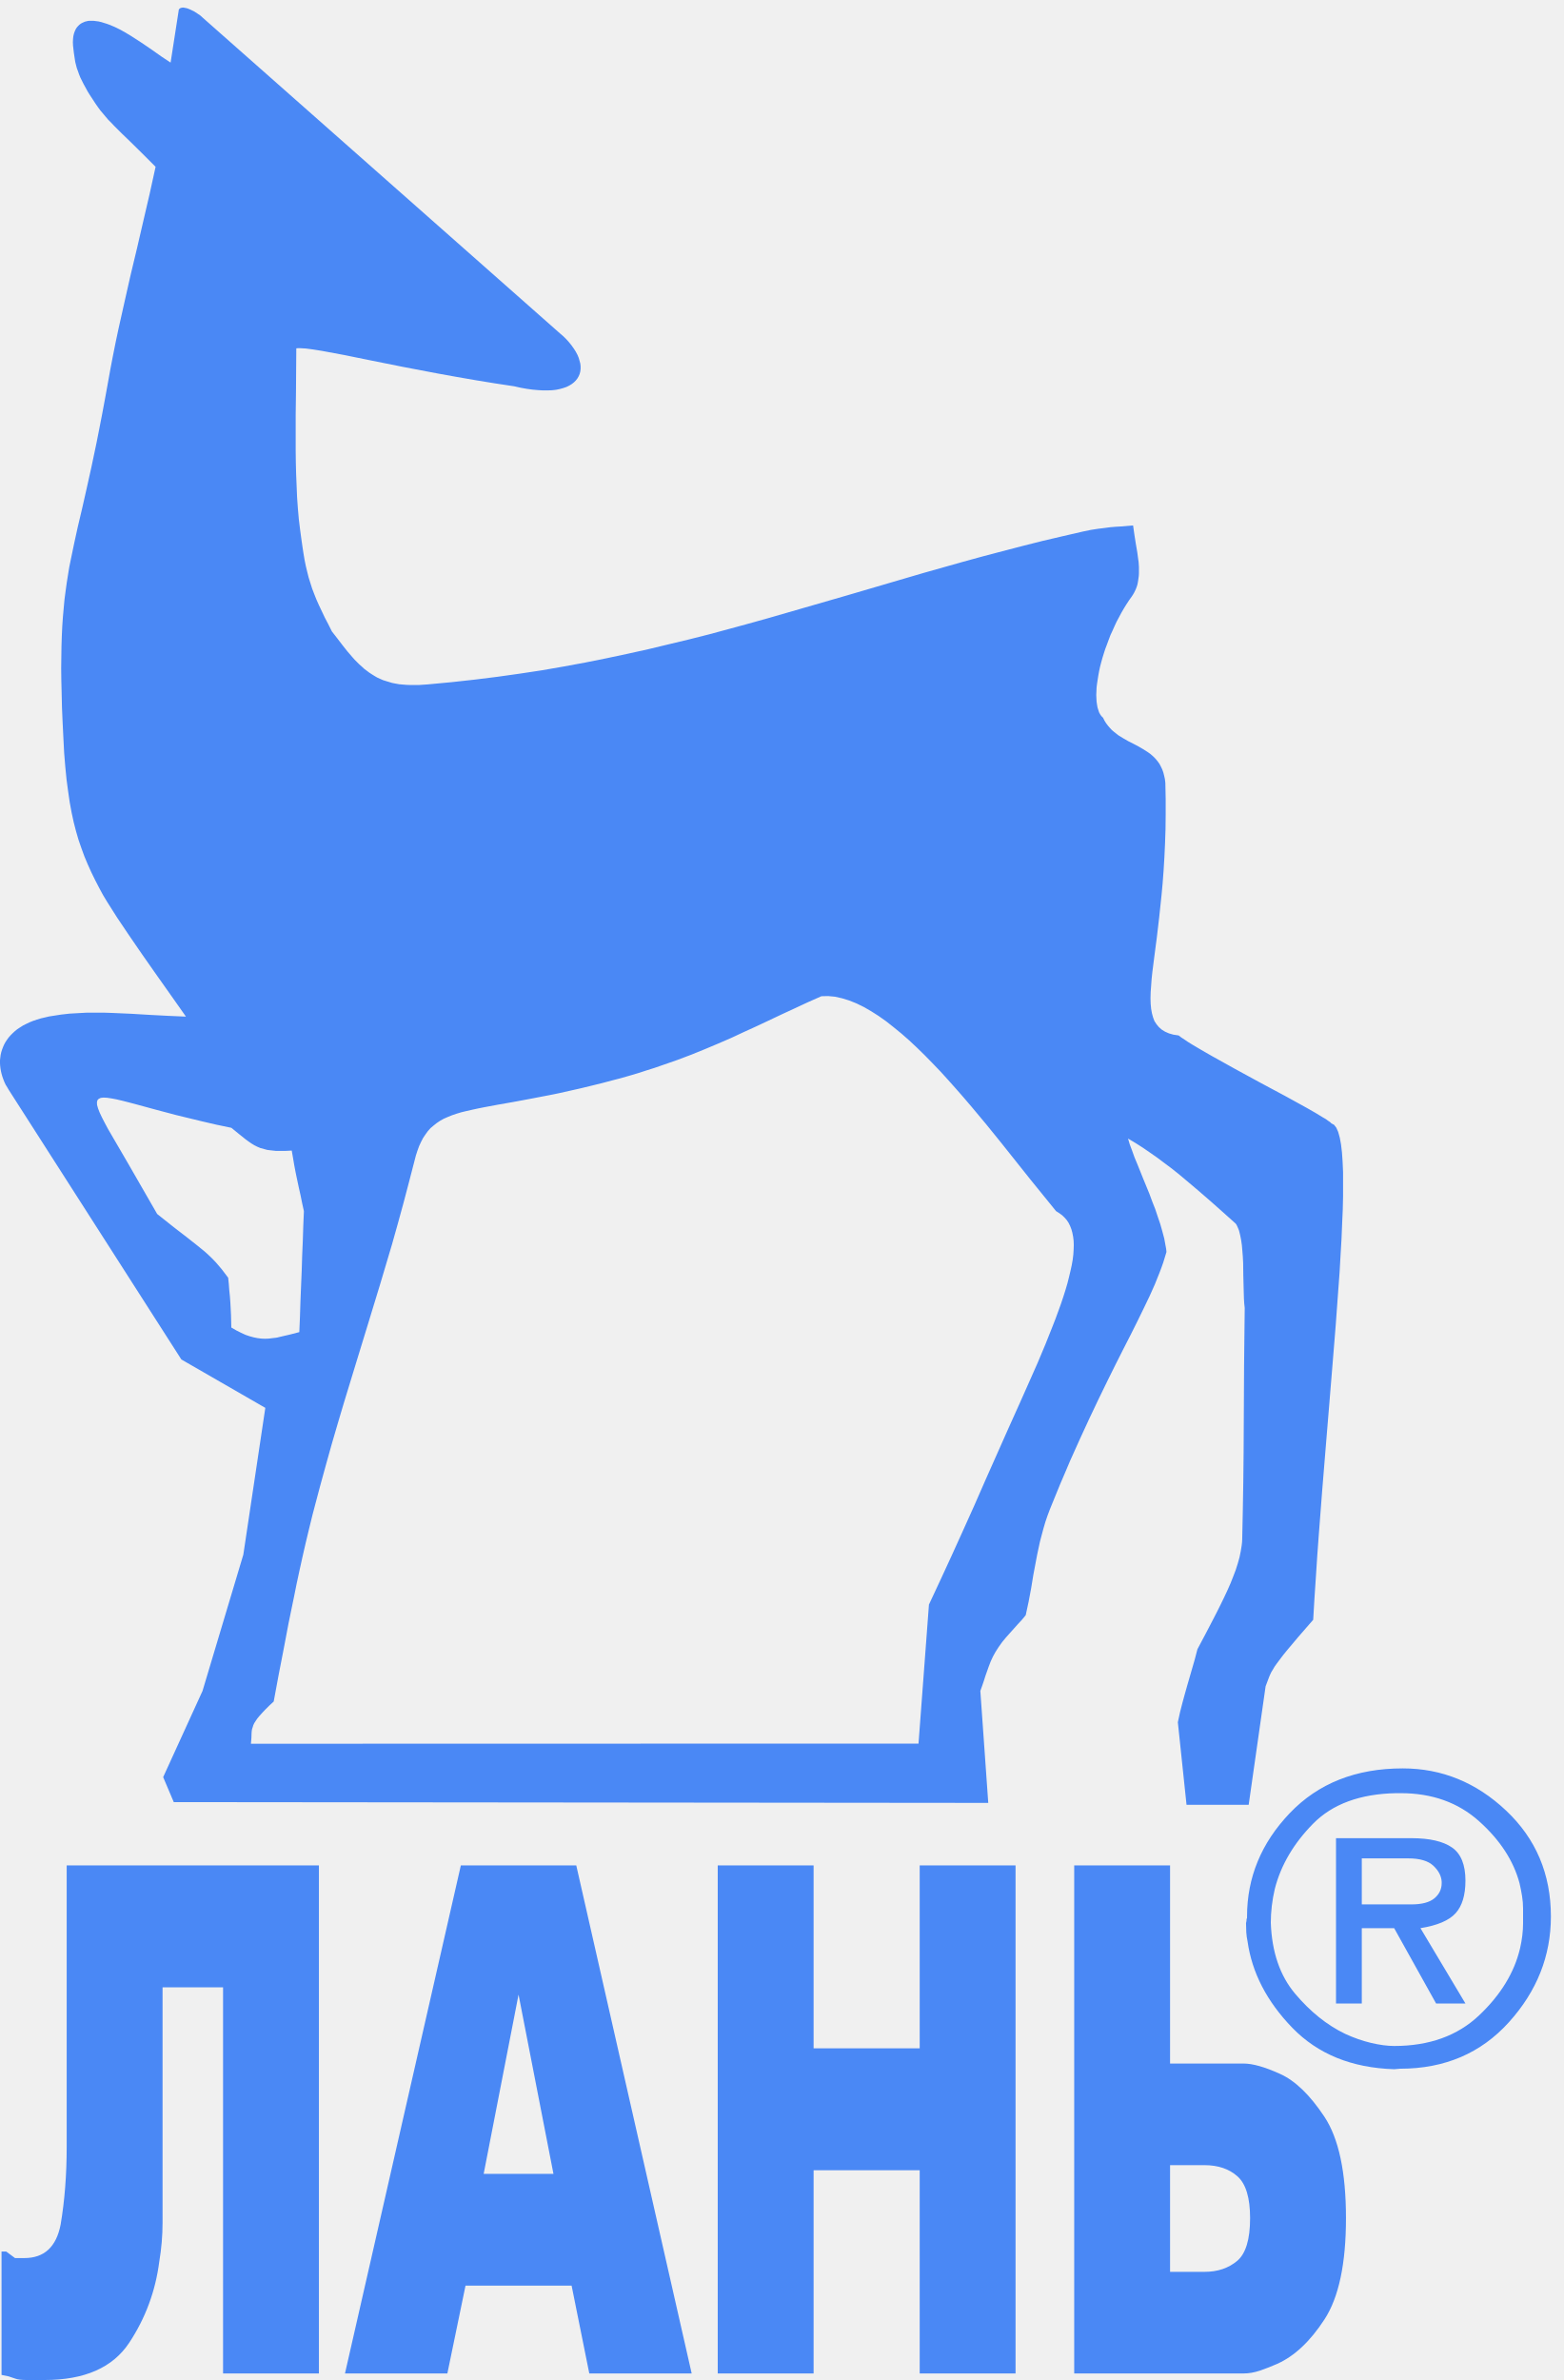
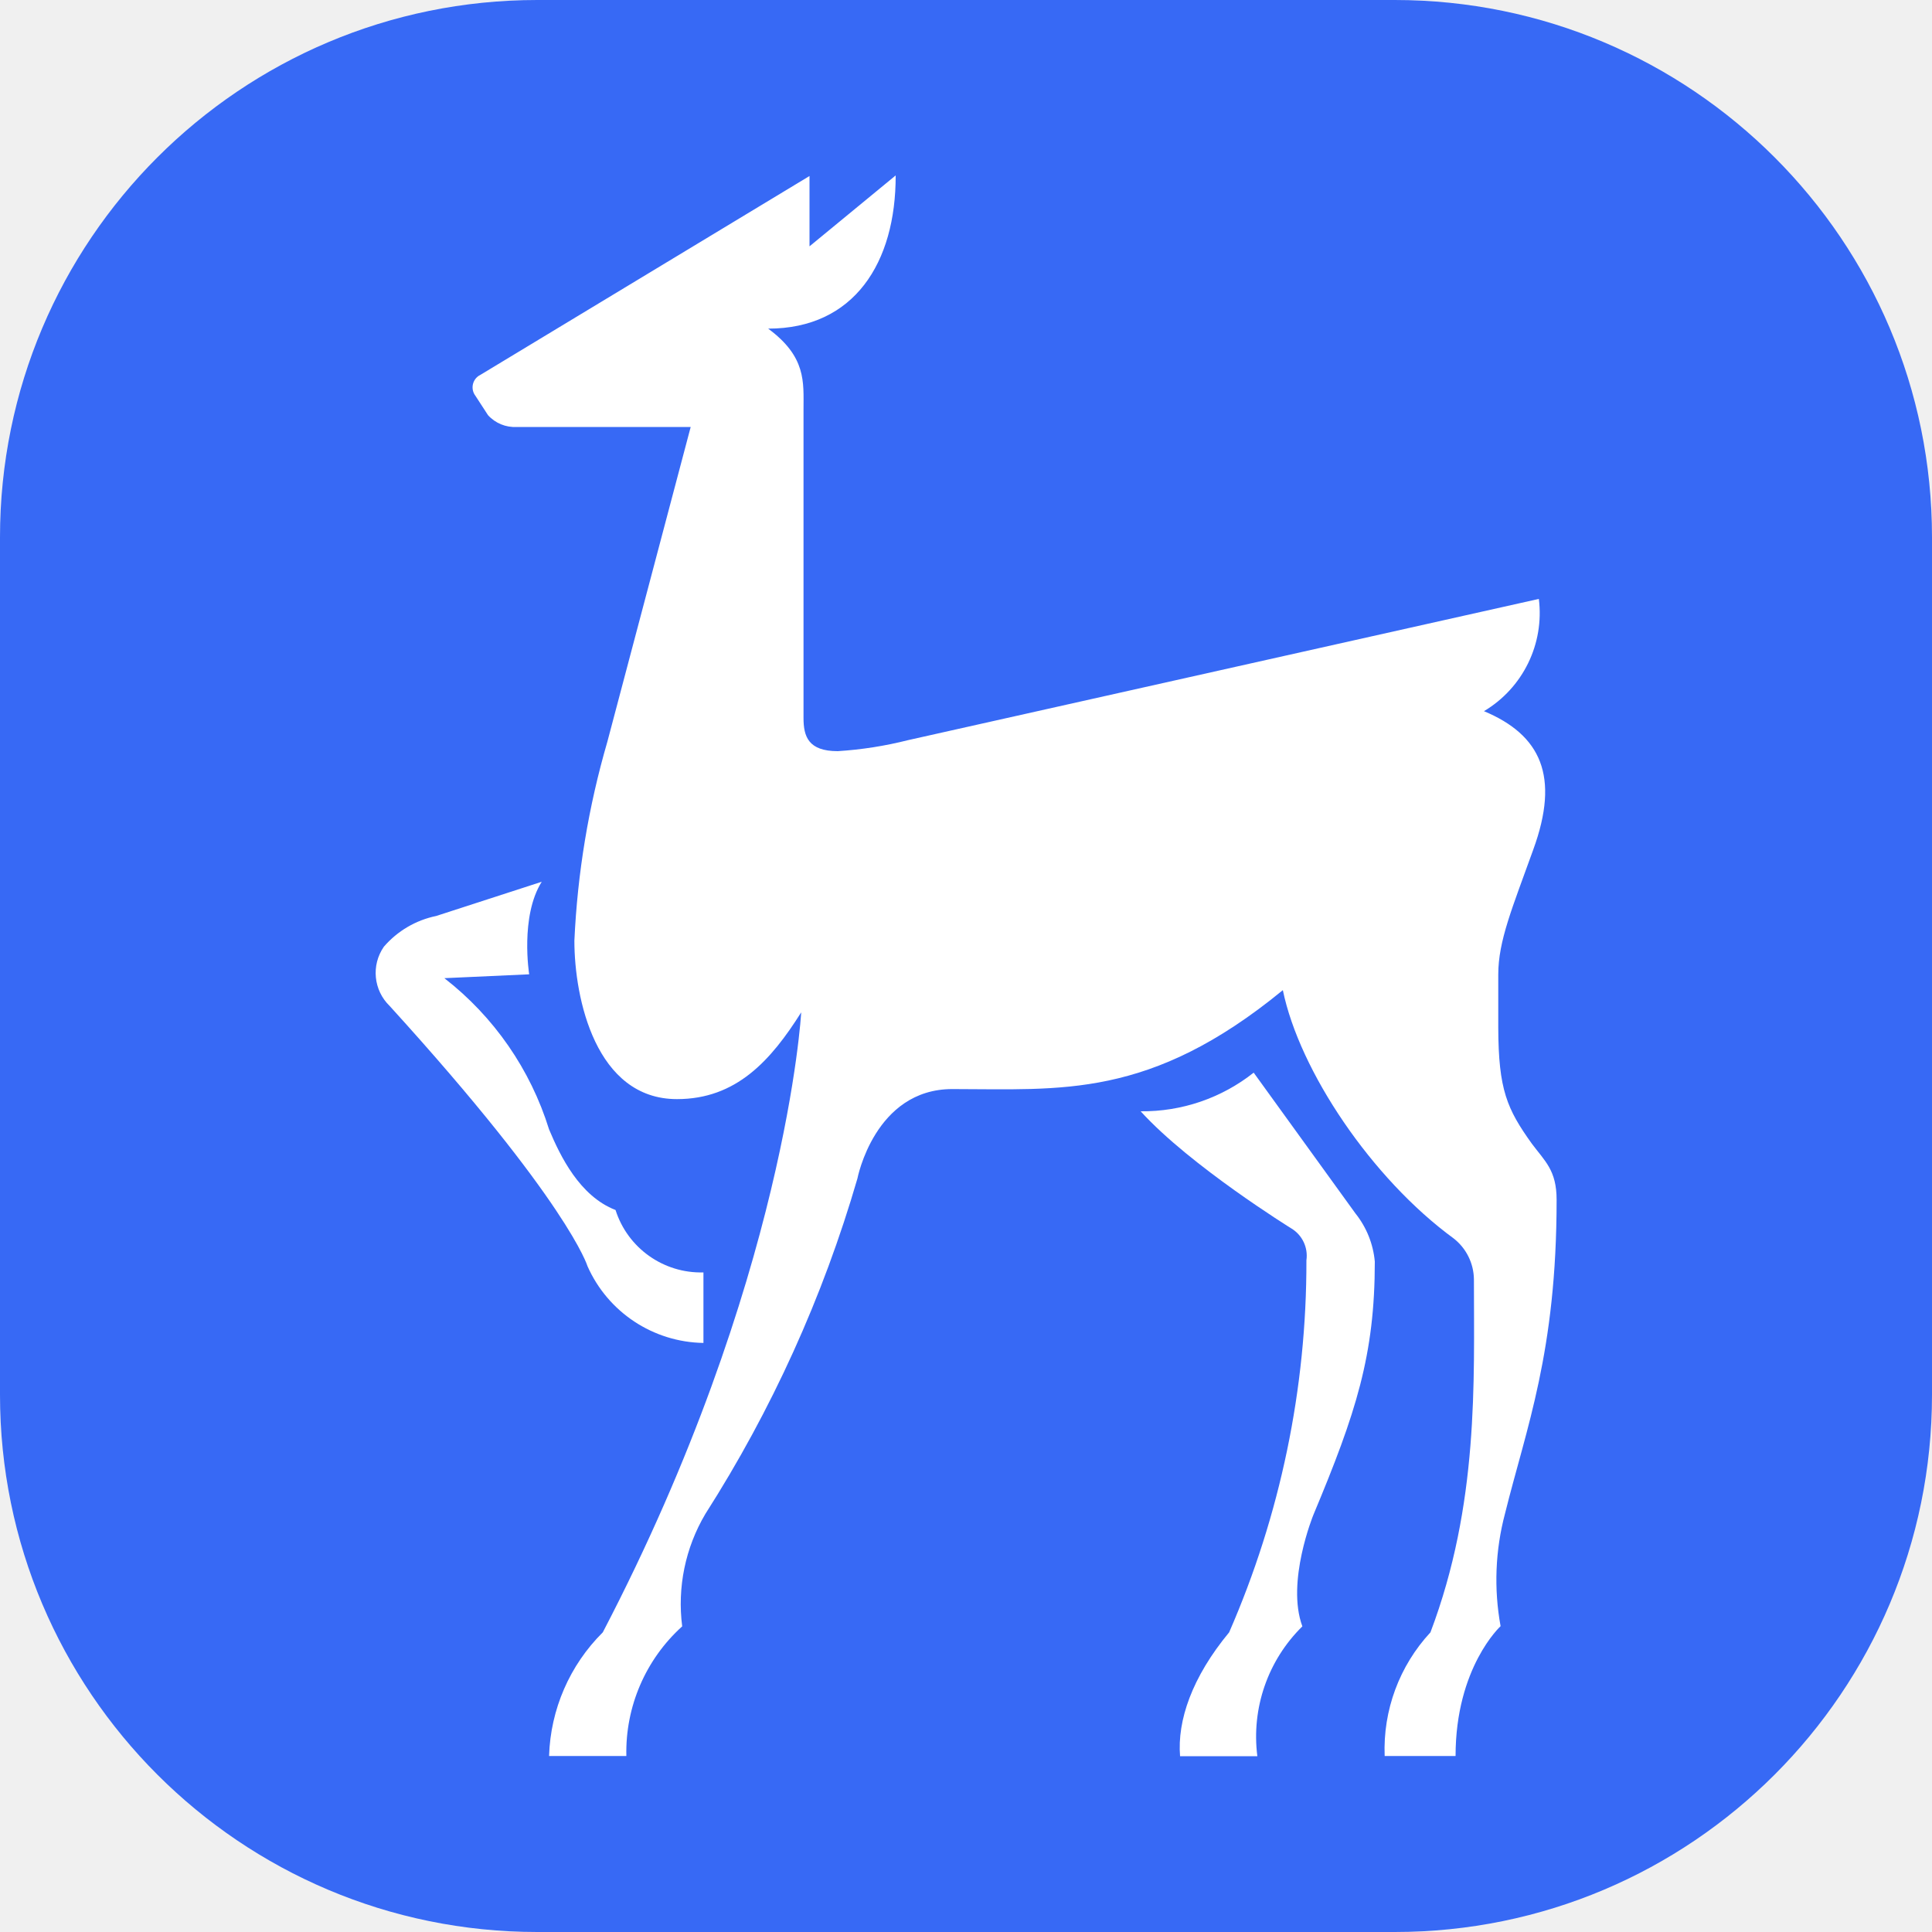
- <svg xmlns="http://www.w3.org/2000/svg" width="100%" height="100%" viewBox="0 0 46 70" version="1.1" xml:space="preserve" style="fill-rule:evenodd;clip-rule:evenodd;stroke-linejoin:round;stroke-miterlimit:1.414;">
-   <g transform="matrix(1,0,0,1,-11065,-15)">
-     <g transform="matrix(1.5,0,0,1,10600,-48)">
-       <g id="Logo" transform="matrix(0.379444,0,0,0.569166,271.676,39.3171)">
-         <g transform="matrix(1,0,0,1,101.08,138.005)">
-           <path d="M16.402,0L16.402,26.254L16.162,26.254L11.448,26.254L11.448,6.301L8.321,6.301L8.321,18.478C8.321,19.128 8.265,19.791 8.153,20.466C7.956,21.997 7.439,23.397 6.594,24.673C5.744,25.954 4.289,26.592 2.225,26.592L1.984,26.592C1.675,26.592 1.443,26.592 1.283,26.592C1.022,26.592 0.83,26.567 0.701,26.517L0.365,26.404L0,26.329L0,19.953L0.24,19.953L0.697,20.291L1.178,20.291C2.205,20.291 2.83,19.716 3.054,18.559C3.263,17.328 3.367,15.984 3.367,14.534L3.367,0L16.402,0ZM23.737,0L29.702,0L35.666,26.254L35.425,26.254L30.375,26.254L29.461,21.716L23.978,21.716L23.04,26.254L22.799,26.254L17.749,26.254L23.737,0ZM24.916,15.94L28.523,15.94L26.719,6.676L24.916,15.94ZM37.013,0L41.967,0L41.967,9.452L47.45,9.452L47.45,0L52.404,0L52.404,26.254L52.164,26.254L47.45,26.254L47.45,15.753L41.967,15.753L41.967,26.254L41.726,26.254L37.013,26.254L37.013,0ZM55.435,0L60.389,0L60.389,10.239L64.189,10.239C64.654,10.239 65.279,10.414 66.065,10.77C66.85,11.12 67.616,11.858 68.362,12.983C69.107,14.108 69.48,15.852 69.48,18.228C69.48,20.572 69.111,22.316 68.373,23.454C67.636,24.591 66.818,25.36 65.92,25.76C65.632,25.885 65.339,26.004 65.043,26.104C64.746,26.204 64.461,26.254 64.189,26.254L62.866,26.254L62.626,26.254L55.435,26.254L55.435,0ZM62.169,21.003C62.842,21.003 63.403,20.816 63.852,20.441C64.301,20.066 64.525,19.328 64.525,18.228C64.525,17.178 64.309,16.459 63.876,16.071C63.443,15.684 62.874,15.49 62.169,15.49L60.389,15.49L60.389,21.003L62.169,21.003Z" style="fill:rgb(74,136,245);" />
-         </g>
-         <g transform="matrix(1,0,0,1,101,42)">
-           <path d="M8.98,92.734L8.433,91.443L10.467,86.989L12.576,79.945L13.712,72.361L9.373,69.861L0.457,55.936L0.376,55.797L0.294,55.666L0.229,55.527L0.171,55.38L0.122,55.241L0.082,55.102L0.049,54.963L0.024,54.816L0.008,54.677L0,54.539L0,54.4L0.016,54.261L0.033,54.122L0.065,53.983L0.106,53.852L0.155,53.721L0.212,53.591L0.278,53.468L0.359,53.345L0.441,53.231L0.539,53.117L0.654,53.002L0.768,52.896L0.899,52.79L1.038,52.7L1.193,52.602L1.356,52.52L1.528,52.438L1.708,52.365L1.904,52.299L2.116,52.234L2.329,52.185L2.533,52.136L2.746,52.103L2.95,52.071L3.162,52.038L3.596,51.989L4.037,51.964L4.478,51.94L5.393,51.94L5.859,51.956L6.79,51.997L7.738,52.054L8.678,52.103L9.61,52.144L9.185,51.539L8.637,50.763L8.008,49.873L7.338,48.916L6.676,47.952L6.055,47.029L5.785,46.604L5.532,46.203L5.32,45.852L5.148,45.533L4.927,45.108L4.723,44.692L4.535,44.275L4.363,43.866L4.208,43.441L4.061,43.016L3.93,42.567L3.808,42.093L3.702,41.602L3.604,41.072L3.522,40.508L3.44,39.895L3.375,39.241L3.317,38.53L3.277,37.762L3.236,36.928L3.203,36.168L3.187,35.449L3.17,34.779L3.162,34.15L3.17,33.553L3.178,32.998L3.195,32.466L3.219,31.96L3.252,31.486L3.293,31.028L3.334,30.587L3.391,30.154L3.448,29.737L3.513,29.328L3.579,28.92L3.661,28.519L3.832,27.694L4.02,26.836L4.241,25.904L4.47,24.891L4.723,23.755L4.993,22.472L5.131,21.77L5.278,21.018L5.426,20.225L5.581,19.375L5.704,18.689L5.834,18.011L5.973,17.316L6.12,16.621L6.431,15.232L6.749,13.826L7.085,12.421L7.411,11.015L7.738,9.61L8.041,8.229L7.33,7.518L6.758,6.954L6.292,6.505L5.916,6.129L5.753,5.957L5.597,5.802L5.458,5.638L5.328,5.483L5.189,5.319L5.058,5.14L4.927,4.952L4.788,4.739L4.649,4.527L4.527,4.331L4.421,4.135L4.322,3.955L4.232,3.775L4.151,3.612L4.085,3.448L4.028,3.285L3.971,3.13L3.93,2.974L3.889,2.811L3.865,2.655L3.816,2.329L3.775,1.969L3.767,1.789L3.775,1.626L3.791,1.479L3.824,1.34L3.865,1.226L3.914,1.119L3.971,1.029L4.036,0.956L4.102,0.89L4.175,0.833L4.249,0.792L4.322,0.76L4.396,0.727L4.47,0.711L4.535,0.694L4.6,0.686L4.845,0.686L4.976,0.703L5.099,0.719L5.238,0.752L5.369,0.793L5.499,0.833L5.638,0.882L5.916,0.997L6.202,1.136L6.48,1.291L6.766,1.463L7.322,1.822L7.861,2.19L8.359,2.541L8.817,2.844L9.242,0.106L9.258,0.082L9.283,0.057L9.307,0.041L9.332,0.024L9.397,0.008L9.471,0L9.56,0.016L9.65,0.033L9.74,0.065L9.839,0.106L10.026,0.196L10.206,0.311L10.361,0.417L10.476,0.523L28.935,16.834L29.115,16.989L29.279,17.153L29.418,17.308L29.548,17.472L29.663,17.635L29.761,17.79L29.843,17.946L29.908,18.101L29.949,18.248L29.99,18.395L30.006,18.534L30.006,18.673L29.99,18.803L29.957,18.934L29.908,19.049L29.843,19.163L29.761,19.269L29.663,19.367L29.548,19.457L29.426,19.531L29.279,19.604L29.115,19.661L28.935,19.711L28.739,19.752L28.527,19.776L28.298,19.784L28.053,19.784L27.792,19.768L27.514,19.743L27.219,19.702L26.901,19.645L26.574,19.571L25.552,19.416L24.555,19.253L23.567,19.081L22.619,18.91L20.813,18.566L19.187,18.24L17.781,17.954L16.637,17.741L16.171,17.667L15.795,17.618L15.64,17.61L15.509,17.602L15.403,17.602L15.313,17.61L15.305,18.689L15.297,19.842L15.281,21.051L15.281,22.898L15.289,23.519L15.305,24.131L15.33,24.728L15.354,25.317L15.395,25.888L15.444,26.444L15.509,26.976L15.567,27.408L15.624,27.809L15.681,28.185L15.738,28.528L15.804,28.855L15.877,29.157L15.951,29.452L16.041,29.738L16.131,30.023L16.237,30.301L16.351,30.587L16.482,30.882L16.629,31.192L16.784,31.519L16.964,31.862L17.152,32.238L17.438,32.606L17.7,32.949L17.953,33.268L18.206,33.562L18.329,33.701L18.574,33.946L18.705,34.061L18.827,34.175L18.958,34.273L19.089,34.371L19.228,34.461L19.358,34.542L19.498,34.624L19.645,34.69L19.792,34.755L19.947,34.804L20.11,34.853L20.273,34.902L20.445,34.935L20.625,34.968L20.813,34.984L21.009,35L21.213,35.008L21.647,35.008L21.875,34.992L22.121,34.975L23.338,34.861L24.531,34.73L25.708,34.583L26.868,34.42L28.004,34.248L29.132,34.052L30.243,33.847L31.338,33.627L32.417,33.398L33.487,33.161L34.542,32.908L35.596,32.655L36.633,32.393L37.663,32.115L38.684,31.837L39.706,31.552L43.726,30.391L47.739,29.214L48.752,28.928L49.765,28.642L50.779,28.364L51.8,28.095L52.838,27.825L53.875,27.563L54.922,27.318L55.984,27.073L56.376,26.992L56.744,26.935L57.079,26.894L57.389,26.853L57.692,26.828L57.986,26.812L58.272,26.787L58.558,26.763L58.623,27.22L58.697,27.695L58.738,27.931L58.779,28.176L58.811,28.422L58.844,28.659L58.86,28.904L58.86,29.255L58.852,29.378L58.836,29.492L58.82,29.607L58.803,29.713L58.779,29.827L58.746,29.933L58.705,30.04L58.656,30.146L58.607,30.244L58.55,30.342L58.485,30.44L58.346,30.636L58.207,30.849L58.076,31.061L57.953,31.274L57.831,31.503L57.708,31.731L57.602,31.96L57.496,32.197L57.39,32.426L57.3,32.663L57.21,32.908L57.12,33.145L57.046,33.374L56.973,33.611L56.908,33.847L56.85,34.069L56.801,34.297L56.761,34.518L56.728,34.73L56.695,34.943L56.671,35.139L56.663,35.335L56.655,35.523L56.663,35.703L56.671,35.866L56.695,36.022L56.72,36.169L56.761,36.299L56.801,36.422L56.859,36.528L56.924,36.618L57.006,36.7L57.079,36.847L57.161,36.978L57.251,37.1L57.349,37.214L57.455,37.329L57.57,37.427L57.684,37.517L57.798,37.607L58.051,37.762L58.305,37.909L58.566,38.04L58.828,38.179L59.081,38.326L59.326,38.481L59.441,38.563L59.547,38.653L59.653,38.751L59.751,38.857L59.841,38.971L59.923,39.086L59.996,39.225L60.062,39.364L60.119,39.519L60.16,39.682L60.201,39.862L60.225,40.058L60.242,40.892L60.242,41.693L60.234,42.461L60.209,43.196L60.176,43.907L60.135,44.586L60.086,45.239L60.029,45.86L59.907,47.012L59.784,48.059L59.661,48.999L59.555,49.832L59.515,50.208L59.49,50.559L59.466,50.886L59.458,51.197L59.466,51.474L59.49,51.736L59.531,51.965L59.588,52.177L59.661,52.373L59.768,52.537L59.89,52.684L60.037,52.815L60.209,52.921L60.413,53.011L60.642,53.076L60.912,53.117L61.051,53.223L61.214,53.329L61.394,53.452L61.606,53.583L62.089,53.869L62.628,54.179L63.846,54.857L65.153,55.569L66.42,56.247L67.531,56.859L67.988,57.121L68.364,57.35L68.52,57.44L68.642,57.53L68.74,57.595L68.806,57.66L68.944,57.734L69.059,57.881L69.157,58.102L69.239,58.396L69.304,58.747L69.353,59.164L69.386,59.646L69.41,60.185L69.41,61.42L69.394,62.114L69.361,62.858L69.329,63.642L69.28,64.468L69.231,65.334L69.165,66.233L69.026,68.137L68.863,70.147L68.691,72.247L68.512,74.413L68.332,76.619L68.16,78.858L68.078,79.978L68.005,81.097L67.931,82.209L67.866,83.312L67.106,84.186L66.542,84.856L66.321,85.126L66.142,85.363L65.995,85.559L65.872,85.731L65.782,85.886L65.701,86.017L65.643,86.14L65.594,86.254L65.504,86.491L65.406,86.752L64.532,92.873L61.32,92.873L60.871,88.607L60.985,88.084L61.108,87.602L61.231,87.153L61.353,86.719L61.476,86.295L61.606,85.845L61.745,85.363L61.884,84.832L62.301,84.047L62.701,83.279L62.898,82.895L63.086,82.519L63.265,82.151L63.437,81.784L63.592,81.432L63.731,81.081L63.862,80.738L63.968,80.403L64.058,80.084L64.123,79.765L64.148,79.61L64.172,79.463L64.189,79.308L64.197,79.161L64.229,77.649L64.254,76.145L64.27,74.65L64.278,73.154L64.286,71.667L64.294,70.18L64.31,68.693L64.327,67.197L64.302,66.968L64.286,66.707L64.278,66.429L64.27,66.126L64.254,65.505L64.246,64.868L64.229,64.549L64.205,64.247L64.18,63.953L64.139,63.675L64.09,63.43L64.033,63.201L63.992,63.095L63.952,63.005L63.911,62.915L63.862,62.841L63.224,62.27L62.57,61.689L61.9,61.109L61.222,60.537L60.879,60.251L60.528,59.973L60.168,59.704L59.808,59.434L59.433,59.172L59.065,58.919L58.681,58.674L58.297,58.445L58.386,58.747L58.509,59.074L58.632,59.417L58.779,59.769L59.081,60.521L59.4,61.297L59.547,61.697L59.702,62.089L59.833,62.482L59.964,62.866L60.07,63.242L60.168,63.609L60.201,63.789L60.234,63.969L60.266,64.141L60.283,64.304L60.201,64.574L60.119,64.843L60.021,65.121L59.915,65.399L59.8,65.685L59.686,65.971L59.555,66.265L59.416,66.576L59.114,67.205L58.787,67.875L58.436,68.578L58.051,69.33L57.643,70.139L57.218,70.997L56.769,71.92L56.303,72.901L55.813,73.963L55.306,75.091L55.053,75.688L54.791,76.3L54.53,76.938L54.26,77.6L54.137,77.927L54.023,78.262L53.925,78.597L53.835,78.932L53.745,79.275L53.671,79.618L53.598,79.962L53.533,80.305L53.402,80.999L53.288,81.694L53.157,82.388L53.009,83.075L52.813,83.312L52.601,83.541L52.397,83.769L52.192,83.998L51.988,84.227L51.792,84.464L51.612,84.717L51.449,84.971L51.318,85.208L51.204,85.453L51.106,85.706L51.016,85.959L50.926,86.213L50.844,86.474L50.754,86.736L50.664,86.989L51.073,92.775L8.98,92.734ZM11.955,68.21L11.947,67.891L11.939,67.573L11.923,67.246L11.906,66.927L11.882,66.6L11.849,66.281L11.825,65.955L11.792,65.636L11.457,65.195L11.163,64.851L11.024,64.704L10.885,64.565L10.738,64.426L10.574,64.279L10.182,63.96L9.675,63.56L8.997,63.037L8.123,62.343L6.627,59.744L5.59,57.963L5.41,57.627L5.263,57.341L5.148,57.096L5.067,56.884L5.018,56.712L5.01,56.573L5.034,56.467L5.099,56.394L5.206,56.344L5.345,56.328L5.525,56.336L5.753,56.369L6.015,56.418L6.325,56.491L6.677,56.581L7.077,56.687L8.009,56.941L9.12,57.235L9.758,57.39L10.435,57.554L11.171,57.725L11.956,57.889L12.348,58.208L12.683,58.477L12.838,58.591L12.993,58.698L13.14,58.788L13.304,58.87L13.459,58.935L13.819,59.033L14.023,59.057L14.252,59.082L14.775,59.082L15.077,59.066L15.143,59.441L15.208,59.826L15.281,60.21L15.363,60.602L15.445,60.986L15.535,61.387L15.616,61.787L15.706,62.195L15.674,62.955L15.649,63.731L15.616,64.508L15.592,65.292L15.559,66.077L15.527,66.87L15.502,67.654L15.469,68.447L14.963,68.578L14.505,68.684L14.301,68.733L14.096,68.757L13.892,68.782L13.704,68.79L13.508,68.782L13.304,68.757L13.108,68.717L12.895,68.659L12.683,68.586L12.454,68.48L12.209,68.357L11.955,68.21ZM12.968,89.718L12.993,89.424L13.001,89.179L13.009,89.073L13.025,88.967L13.058,88.869L13.09,88.762L13.139,88.656L13.213,88.541L13.295,88.419L13.409,88.28L13.548,88.125L13.711,87.953L13.907,87.757L14.145,87.536L14.398,86.172L14.659,84.832L14.913,83.492L15.191,82.143L15.329,81.456L15.477,80.77L15.632,80.067L15.795,79.356L15.967,78.637L16.147,77.902L16.343,77.158L16.547,76.39L16.85,75.287L17.152,74.208L17.462,73.146L17.773,72.1L18.402,70.04L19.023,68.014L19.644,65.979L20.257,63.92L20.551,62.874L20.845,61.803L21.131,60.717L21.417,59.613L21.491,59.327L21.573,59.074L21.662,58.829L21.761,58.616L21.867,58.412L21.989,58.232L22.112,58.061L22.251,57.905L22.406,57.774L22.57,57.644L22.741,57.529L22.929,57.423L23.134,57.333L23.354,57.243L23.591,57.162L23.836,57.088L24.106,57.023L24.392,56.958L24.694,56.892L25.021,56.827L25.724,56.696L26.516,56.557L27.391,56.394L28.372,56.206L28.894,56.1L29.442,55.977L30.022,55.846L30.627,55.699L31.125,55.576L31.615,55.446L32.09,55.323L32.547,55.192L32.988,55.061L33.413,54.923L33.83,54.792L34.23,54.653L35.007,54.383L35.742,54.105L36.445,53.819L37.123,53.533L37.785,53.247L38.431,52.945L39.076,52.651L39.722,52.348L40.376,52.038L41.046,51.728L41.732,51.409L42.451,51.09L42.803,51.082L43.154,51.115L43.514,51.196L43.889,51.311L44.257,51.458L44.641,51.646L45.025,51.867L45.409,52.112L45.801,52.389L46.194,52.7L46.594,53.027L46.995,53.379L47.395,53.754L47.796,54.146L48.196,54.555L48.596,54.972L48.997,55.413L49.397,55.862L49.798,56.32L50.19,56.778L50.974,57.717L51.742,58.665L53.213,60.513L54.578,62.196L54.733,62.294L54.881,62.4L55.011,62.523L55.126,62.653L55.224,62.8L55.305,62.964L55.371,63.136L55.42,63.315L55.46,63.52L55.485,63.724L55.493,63.953L55.485,64.19L55.469,64.443L55.436,64.713L55.387,64.991L55.322,65.285L55.248,65.595L55.166,65.922L55.068,66.257L54.954,66.617L54.831,66.984L54.692,67.368L54.545,67.769L54.382,68.186L54.031,69.068L53.63,70.024L53.181,71.038L52.698,72.125L52.11,73.432L51.522,74.756L50.933,76.08L50.353,77.404L49.765,78.711L49.176,80.01L48.588,81.285L48.008,82.527L47.469,89.71L12.968,89.718Z" style="fill:rgb(74,136,245);" />
-         </g>
-         <g transform="matrix(1,0,0,1,165.395,132.992)">
-           <path d="M0.052,7.655C0.052,5.635 0.788,3.854 2.26,2.312C3.732,0.771 5.678,0 8.099,0C10.12,0 11.9,0.727 13.442,2.182C14.983,3.636 15.755,5.461 15.755,7.655C15.755,9.693 15.032,11.513 13.586,13.116C12.14,14.718 10.268,15.519 7.968,15.519L7.655,15.545C5.46,15.476 3.706,14.761 2.39,13.403C1.076,12.044 0.305,10.555 0.078,8.935C0.044,8.779 0.022,8.622 0.013,8.465C0.005,8.308 0,8.152 0,7.995C0,7.977 0.004,7.956 0.013,7.929C0.022,7.903 0.026,7.873 0.026,7.838C0.026,7.838 0.026,7.834 0.026,7.825C0.026,7.816 0.026,7.803 0.026,7.786C0.044,7.769 0.052,7.747 0.052,7.721C0.052,7.695 0.052,7.673 0.052,7.655ZM14.317,7.499L14.317,7.237C14.317,7.028 14.3,6.815 14.265,6.597C14.23,6.379 14.187,6.157 14.134,5.931C13.821,4.764 13.124,3.697 12.044,2.73C10.965,1.763 9.615,1.28 7.994,1.28L7.76,1.28C5.896,1.315 4.463,1.842 3.462,2.861C2.46,3.88 1.803,4.999 1.489,6.218C1.419,6.515 1.367,6.81 1.332,7.106C1.298,7.403 1.28,7.69 1.28,7.969C1.332,9.484 1.751,10.708 2.534,11.64C3.318,12.571 4.18,13.263 5.121,13.717C5.574,13.926 6.022,14.082 6.467,14.187C6.91,14.291 7.307,14.344 7.655,14.344C9.466,14.344 10.929,13.817 12.044,12.763C13.159,11.709 13.864,10.555 14.161,9.301C14.213,9.075 14.252,8.853 14.278,8.635C14.304,8.417 14.317,8.204 14.317,7.995L14.317,7.499ZM4.65,3.606L8.543,3.606C9.484,3.606 10.185,3.767 10.647,4.089C11.109,4.411 11.339,4.981 11.339,5.8C11.339,6.549 11.169,7.111 10.829,7.485C10.49,7.86 9.885,8.116 9.014,8.256L11.339,12.149L9.823,12.149L7.655,8.256L5.983,8.256L5.983,12.149L4.65,12.149L4.65,3.606ZM8.386,4.65L5.983,4.65L5.983,7.028L8.543,7.028C9.083,7.028 9.48,6.924 9.732,6.715C9.985,6.505 10.111,6.244 10.111,5.931L10.111,5.852C10.093,5.556 9.949,5.282 9.68,5.029C9.41,4.777 8.979,4.65 8.386,4.65Z" style="fill:rgb(74,136,245);" />
-         </g>
-       </g>
+ <svg xmlns="http://www.w3.org/2000/svg" viewBox="0 0 100 100">
+   <defs>
+     <style>.cls-1{fill:#3769f5;}.cls-2{fill:#fff;}</style>
+   </defs>
+   <g id="Layer_2" data-name="Layer 2">
+     <g id="Layer_1-2" data-name="Layer 1">
+       <rect class="cls-1" width="100" height="100" rx="27.81" />
+       <path class="cls-2" d="M71.16,65.3a4.66,4.66,0,0,0-1-2.49l-5.27-7.29a9.26,9.26,0,0,1-5.85,2c2.57,2.83,7.81,6.07,7.81,6.07a1.65,1.65,0,0,1,.77,1.64,47.89,47.89,0,0,1-4,19.26c-1.93,2.33-2.69,4.57-2.54,6.41h4a8,8,0,0,1,2.33-6.72c-.85-2.3.57-5.77.57-5.77C70.19,73.13,71.16,70.14,71.16,65.3Z" />
+       <path class="cls-2" d="M80.57,62.1c0-1.53-.61-2-1.28-2.9-1.29-1.8-1.73-2.8-1.74-6V50.44c0-1.74.72-3.43,1.81-6.46,1.39-3.81.39-5.94-2.55-7.17A5.91,5.91,0,0,0,79.65,31L47,38.31a19.94,19.94,0,0,1-3.64.57c-1.52,0-1.77-.76-1.77-1.71v-16c0-1.39.15-2.7-1.83-4.16,4.45,0,6.61-3.41,6.6-7.93l-4.46,3.67V9.11L24.87,19.4a.72.72,0,0,0-.26,1.09l.65,1a1.87,1.87,0,0,0,1.49.61h9L31.44,38.38a44,44,0,0,0-1.71,10.31c0,3,1.11,8.2,5.31,8.2,3.07,0,4.86-2,6.43-4.49,0,0-.76,13.85-10.27,32.09a9.42,9.42,0,0,0-2.78,6.4h4a8.77,8.77,0,0,1,2.89-6.71,9.13,9.13,0,0,1,1.2-5.82A67,67,0,0,0,44.38,61s.89-4.63,4.91-4.63c5.63,0,10.22.53,17.11-5.12C67.26,55.43,71,61,75.24,64.1a2.73,2.73,0,0,1,1.05,2.11c0,5.31.26,11.64-2.25,18.28a8.9,8.9,0,0,0-2.37,6.4h3.67c0-4.59,2.33-6.72,2.33-6.72a13.36,13.36,0,0,1,.23-5.83C79,73.9,80.57,70,80.57,62.1Z" />
+       <path class="cls-2" d="M36.41,69.51V65.86a4.64,4.64,0,0,1-4.55-3.23C30,61.91,29,59.84,28.42,58.46A15.86,15.86,0,0,0,23,50.63l4.39-.2s-.48-3,.65-4.79l-5.46,1.77A4.88,4.88,0,0,0,19.87,49a2.38,2.38,0,0,0,.3,3.07c9.27,10.19,10.24,13.47,10.24,13.47A6.68,6.68,0,0,0,36.41,69.51Z" />
    </g>
  </g>
</svg>
